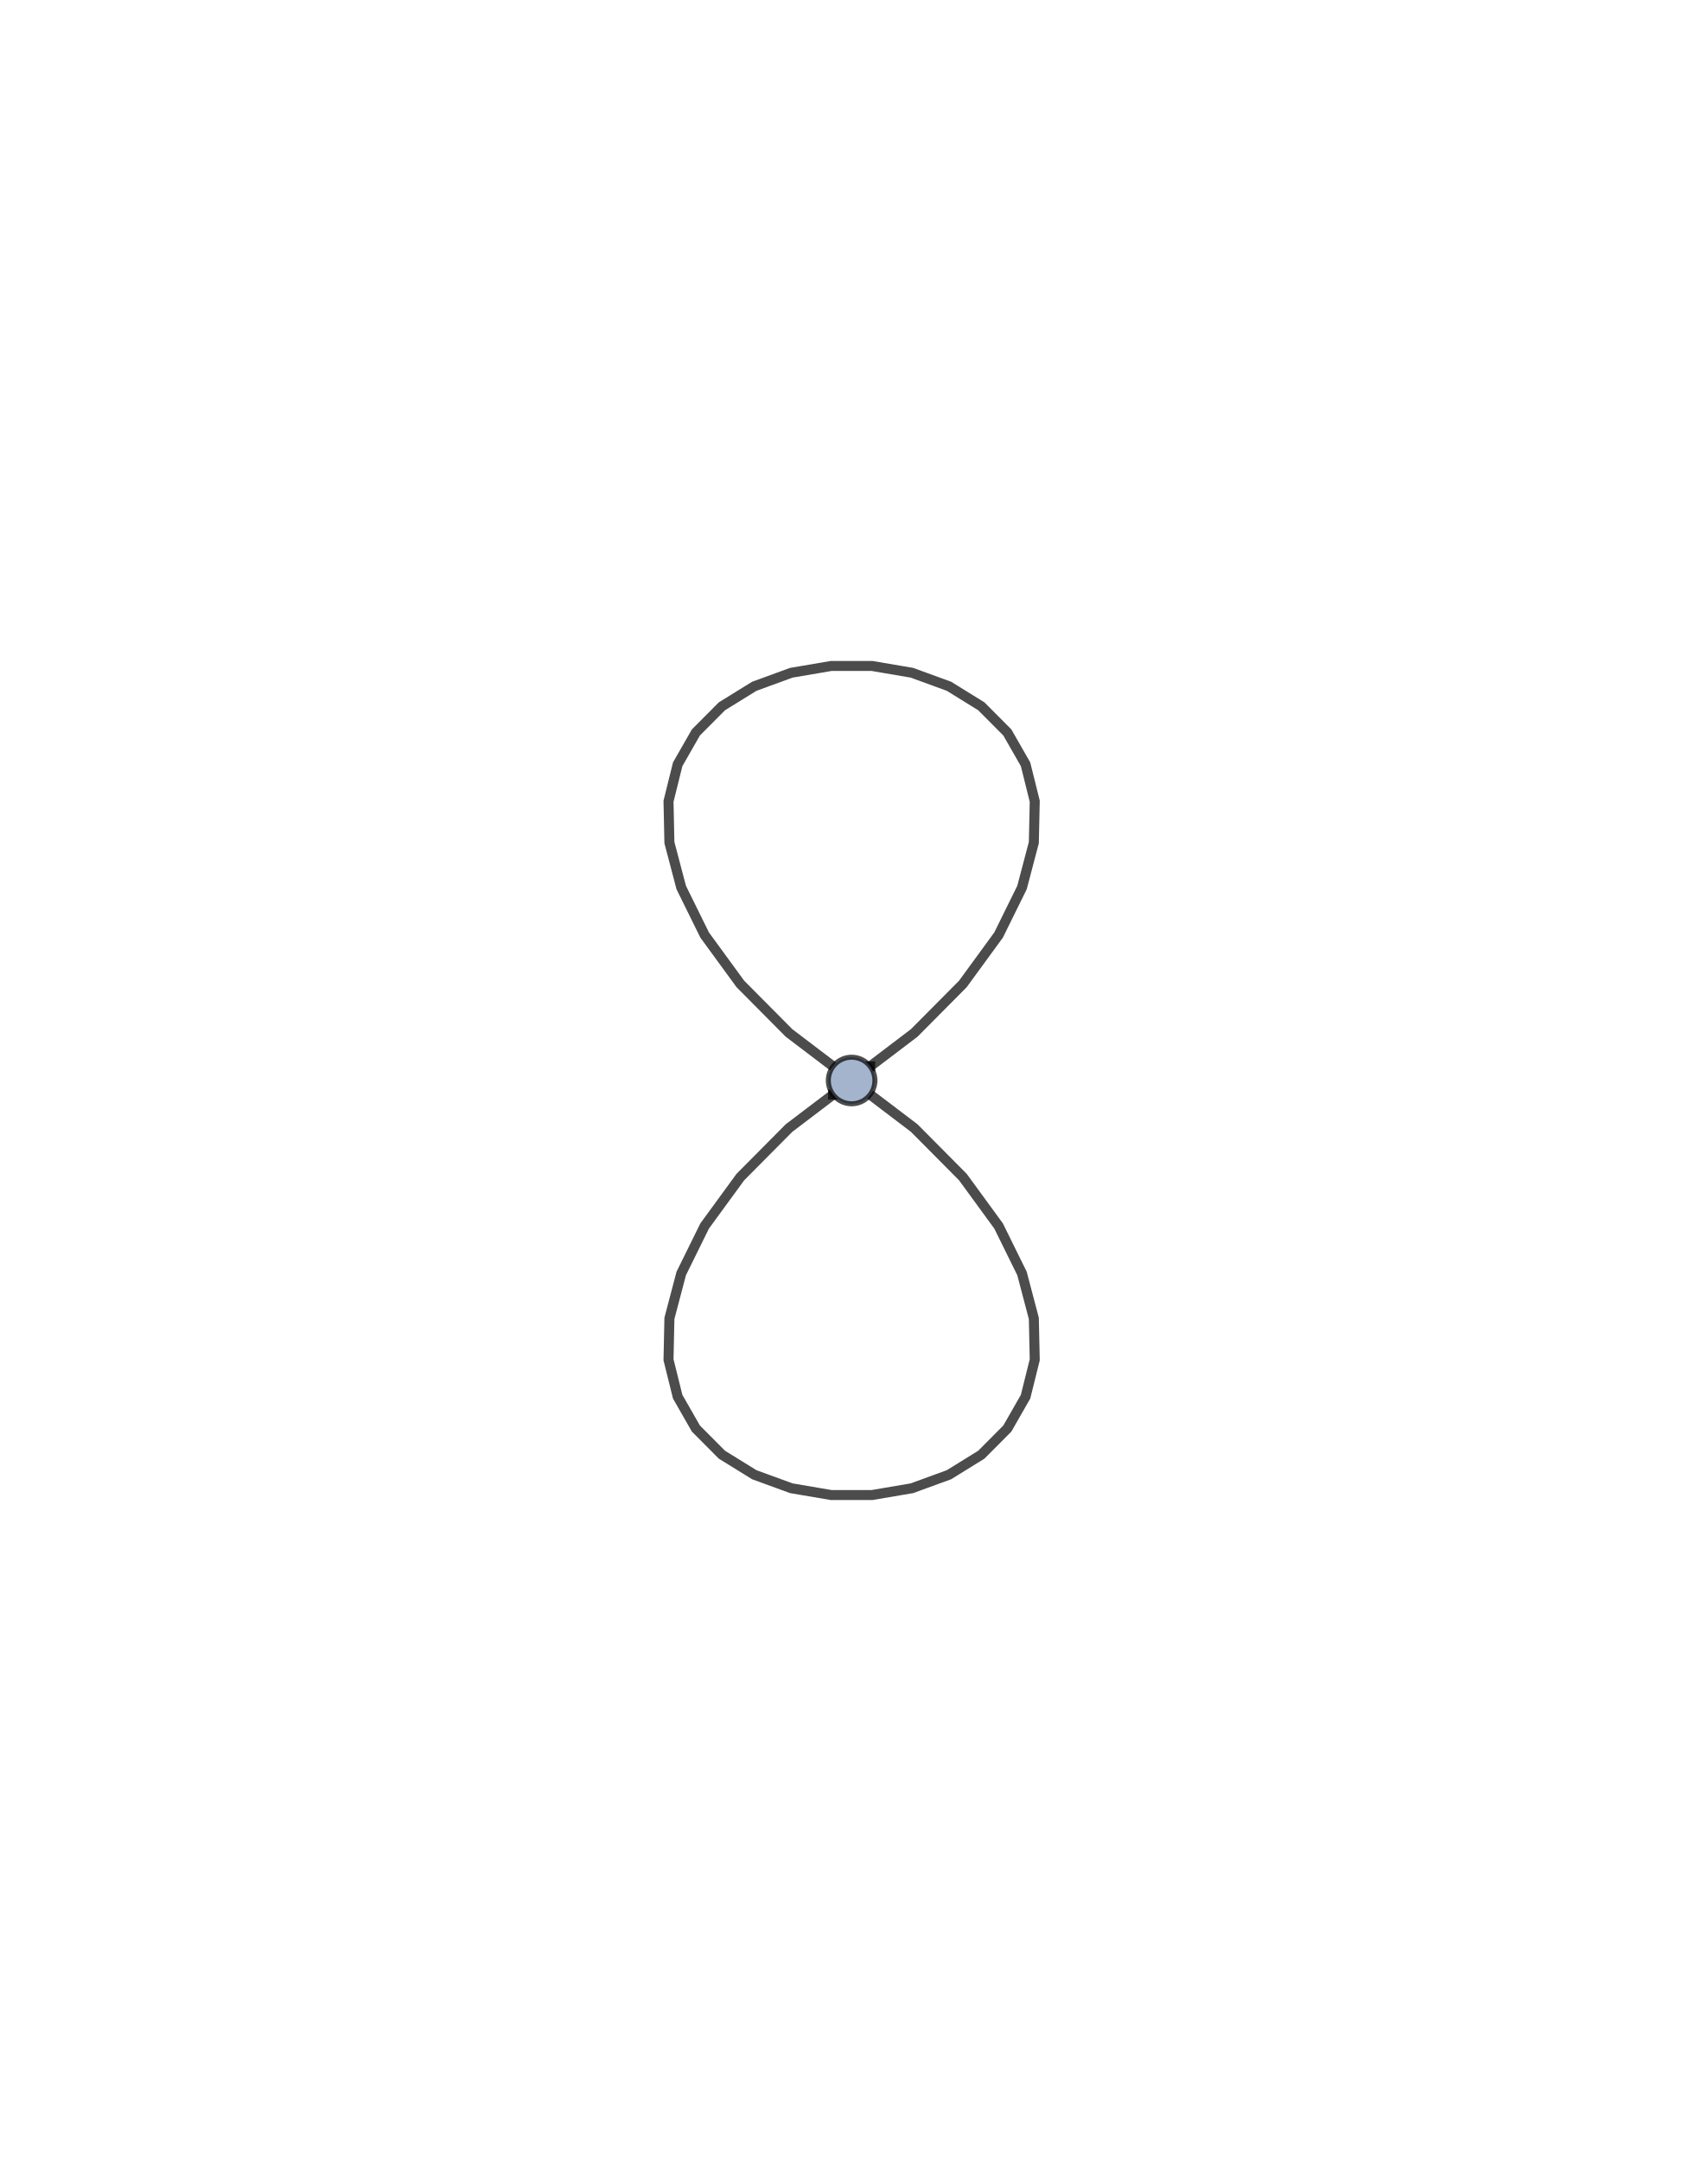
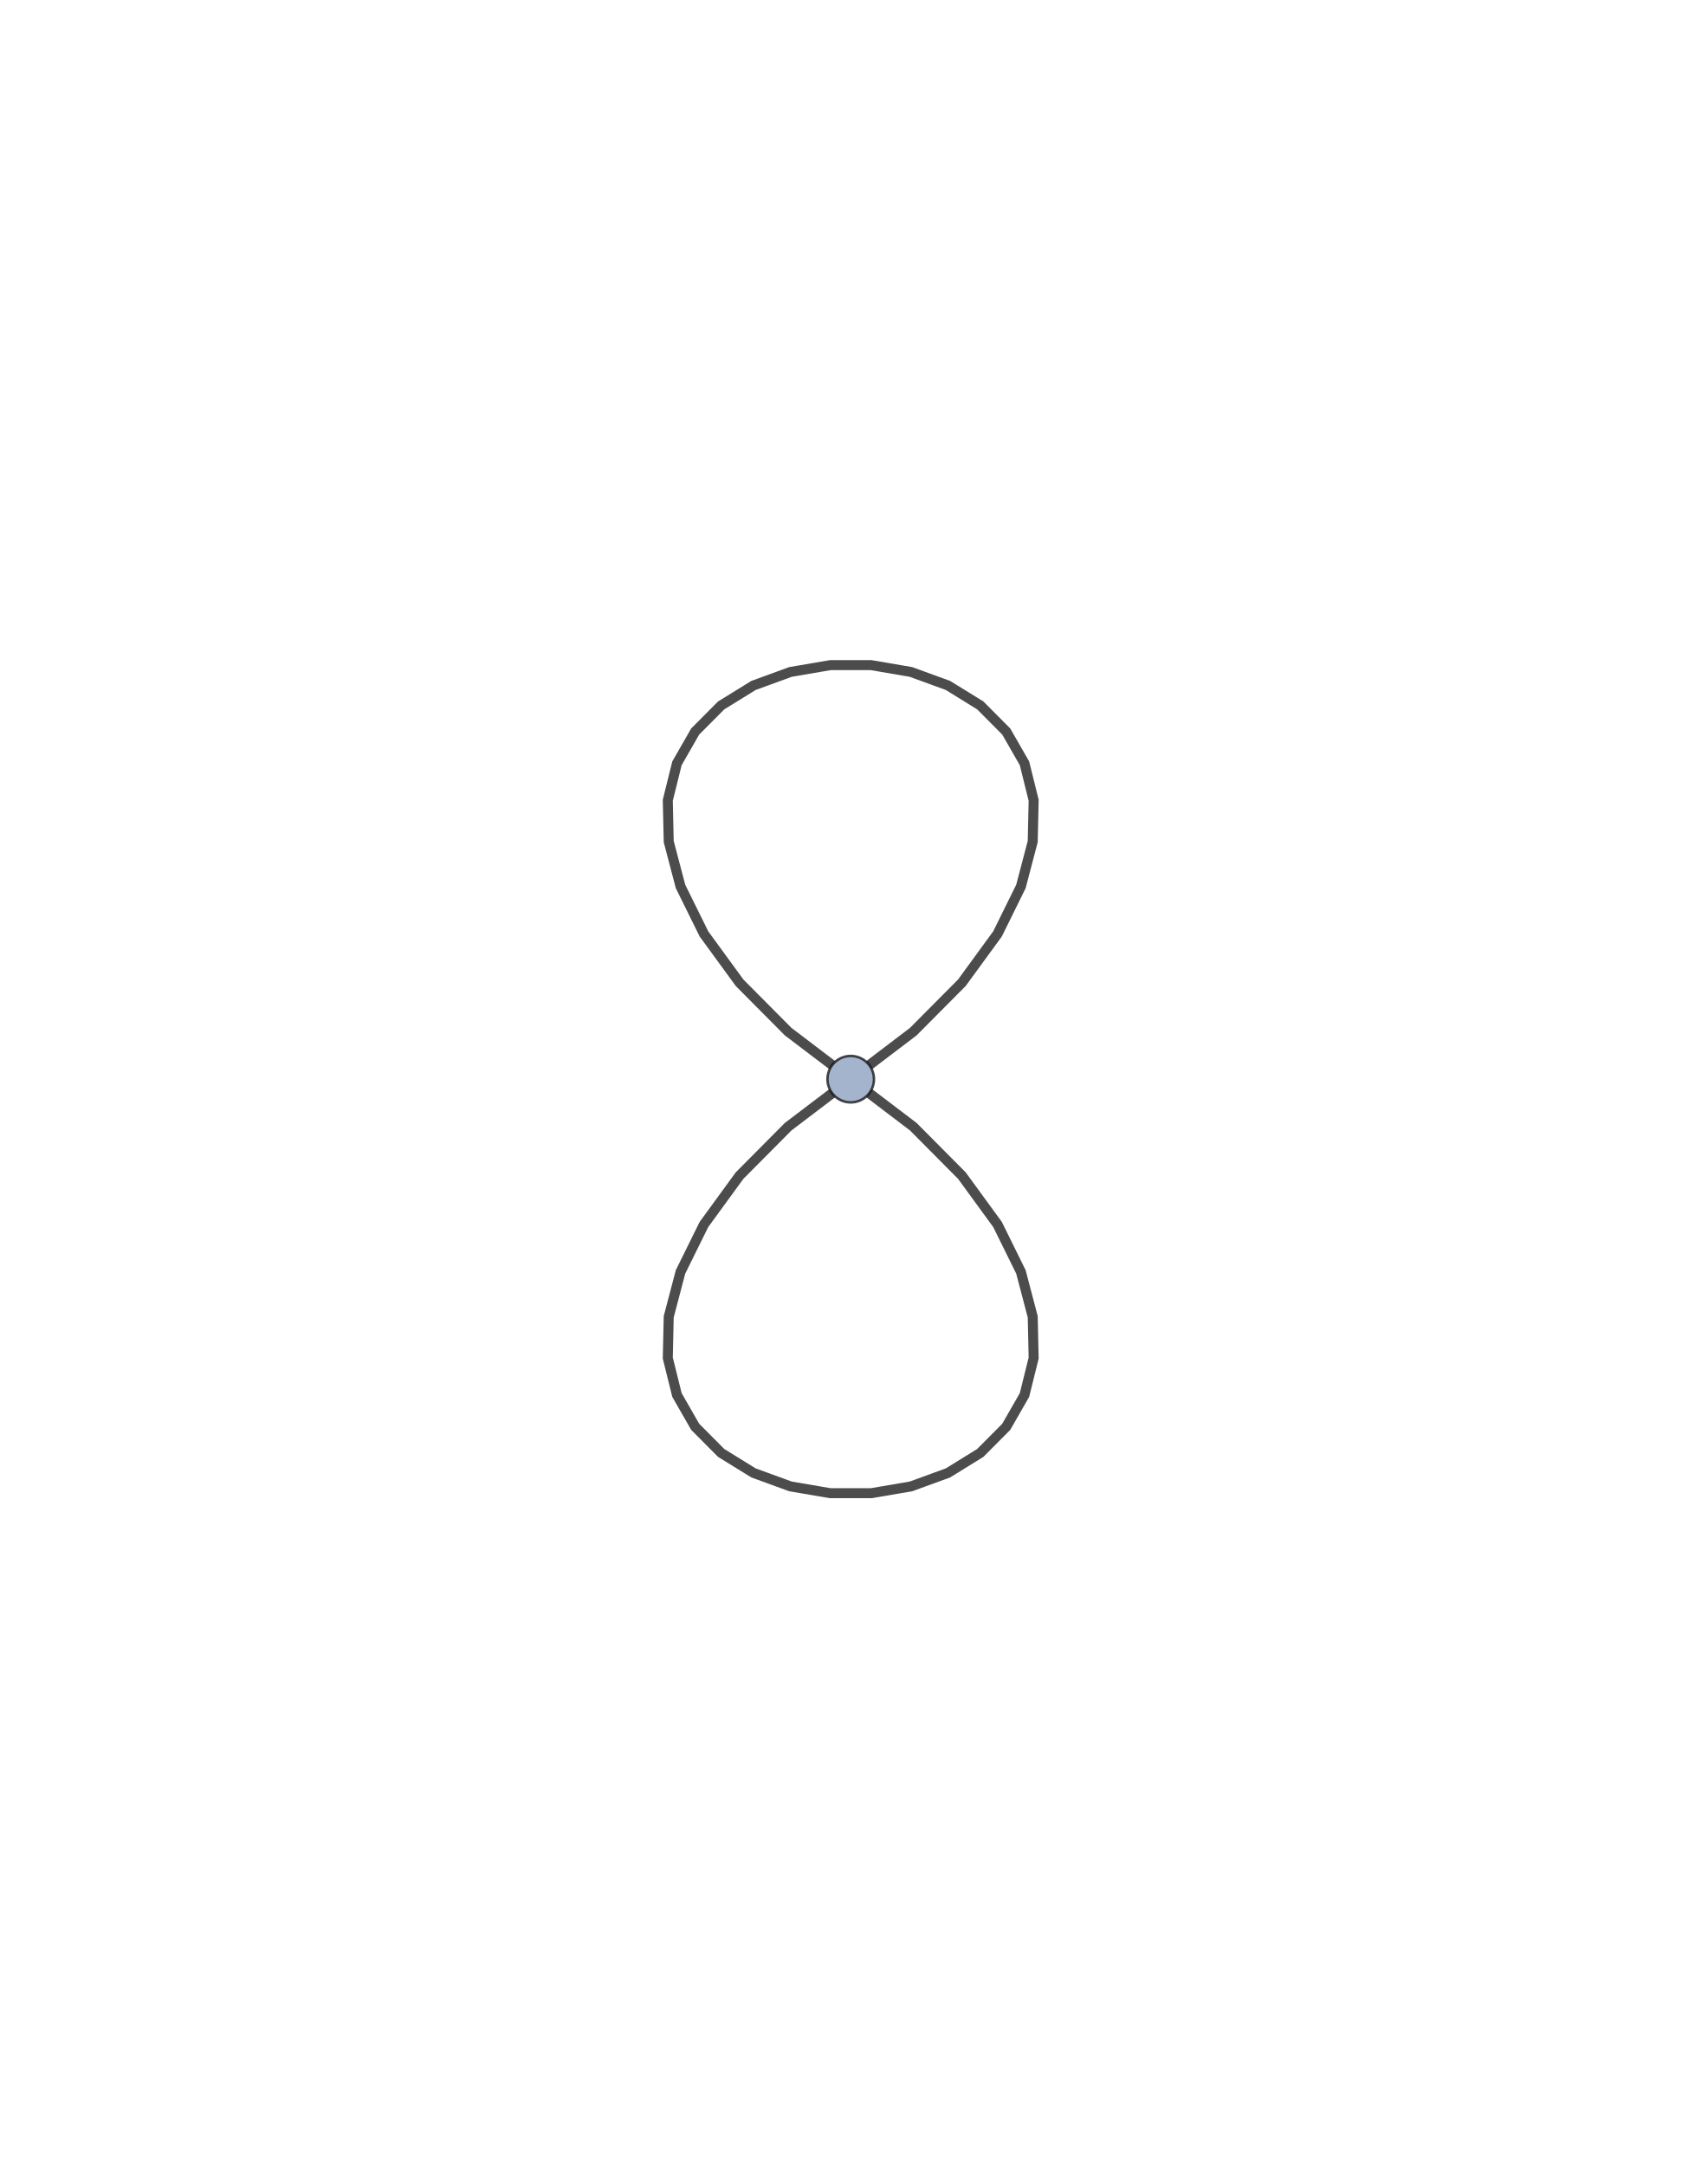
- <svg xmlns="http://www.w3.org/2000/svg" width="256pt" height="324pt" viewBox="0 0 256 324" version="1.1">
-   <g id="surface91">
-     <path style="fill:none;stroke-width:1.5;stroke-linecap:butt;stroke-linejoin:miter;stroke:rgb(0%,0%,0%);stroke-opacity:0.7;stroke-miterlimit:3.25;" d="M 179.969 167.863 L 186.578 172.883 L 193.871 180.23 L 199.223 187.562 L 202.734 194.684 L 204.508 201.418 L 204.645 207.621 L 203.266 213.16 L 200.535 217.934 L 196.633 221.855 L 191.785 224.855 L 186.23 226.883 L 180.25 227.902 L 174.125 227.902 L 168.145 226.883 L 162.594 224.855 L 157.742 221.855 L 153.84 217.934 L 151.109 213.16 L 149.734 207.621 L 149.867 201.418 L 151.641 194.684 L 155.152 187.562 L 160.504 180.23 L 167.797 172.883 L 174.406 167.863 " transform="matrix(1,0,0,1,-49.5,-3.75)" />
-     <path style="fill:none;stroke-width:1.5;stroke-linecap:square;stroke-linejoin:miter;stroke:rgb(0%,0%,0%);stroke-opacity:0.7;stroke-miterlimit:3.25;" d="M 174.406 167.863 Z M 174.406 167.863 " transform="matrix(1,0,0,1,-49.5,-3.75)" />
-     <path style="fill:none;stroke-width:1.5;stroke-linecap:butt;stroke-linejoin:miter;stroke:rgb(0%,0%,0%);stroke-opacity:0.7;stroke-miterlimit:3.25;" d="M 174.406 163.637 L 167.797 158.617 L 160.504 151.27 L 155.152 143.938 L 151.641 136.816 L 149.867 130.082 L 149.734 123.879 L 151.109 118.34 L 153.84 113.566 L 157.742 109.645 L 162.594 106.645 L 168.145 104.617 L 174.125 103.598 L 180.25 103.598 L 186.23 104.617 L 191.785 106.645 L 196.633 109.645 L 200.535 113.566 L 203.266 118.34 L 204.645 123.879 L 204.508 130.082 L 202.734 136.816 L 199.223 143.938 L 193.871 151.27 L 186.578 158.617 L 179.969 163.637 " transform="matrix(1,0,0,1,-49.5,-3.75)" />
-     <path style="fill:none;stroke-width:1.5;stroke-linecap:square;stroke-linejoin:miter;stroke:rgb(0%,0%,0%);stroke-opacity:0.7;stroke-miterlimit:3.25;" d="M 179.969 163.637 Z M 179.969 163.637 " transform="matrix(1,0,0,1,-49.5,-3.75)" />
-     <path style="fill-rule:evenodd;fill:rgb(63.998%,70.399%,79.999%);fill-opacity:1;stroke-width:0.75;stroke-linecap:square;stroke-linejoin:miter;stroke:rgb(0%,0%,0%);stroke-opacity:0.7;stroke-miterlimit:3.25;" d="M 180.68 165.75 C 180.68 164.824 180.312 163.934 179.656 163.281 C 179.004 162.625 178.113 162.258 177.188 162.258 C 176.262 162.258 175.375 162.625 174.719 163.281 C 174.062 163.934 173.695 164.824 173.695 165.75 C 173.695 166.676 174.062 167.566 174.719 168.219 C 175.375 168.875 176.262 169.242 177.188 169.242 C 178.113 169.242 179.004 168.875 179.656 168.219 C 180.312 167.566 180.68 166.676 180.68 165.75 Z M 180.68 165.75 " transform="matrix(1,0,0,1,-49.5,-3.75)" />
+ <svg xmlns="http://www.w3.org/2000/svg" version="1.1" id="svg2" xml:space="preserve" width="328" height="416" viewBox="0 0 328 416">
+   <defs id="defs6" />
+   <g id="g8" transform="matrix(1.333333,0,0,1.333333,0,1.04e-5)">
+     <g id="g10">
+       <path d="m 125.25,157.547 6.344,4.82 7.004,7.051 5.136,7.043 3.371,6.836 1.7,6.465 0.133,5.953 -1.321,5.32 -2.625,4.582 -3.742,3.766 -4.656,2.879 -5.332,1.945 -5.742,0.981 h -5.879 l -5.743,-0.981 -5.328,-1.945 -4.66,-2.879 -3.742,-3.766 -2.625,-4.582 -1.32,-5.32 0.132,-5.953 1.7,-6.465 3.375,-6.836 5.132,-7.043 7.004,-7.051 6.344,-4.82" style="fill:none;stroke:#000000;stroke-width:1.44;stroke-linecap:butt;stroke-linejoin:miter;stroke-miterlimit:3.25;stroke-dasharray:none;stroke-opacity:0.7" id="path12" />
+       <path d="m 119.91,153.492 -6.344,-4.82 -7.004,-7.051 -5.132,-7.039 -3.375,-6.836 -1.7,-6.469 -0.132,-5.953 1.32,-5.32 2.625,-4.582 3.742,-3.762 4.66,-2.879 5.328,-1.945 5.743,-0.984 h 5.879 l 5.742,0.984 5.332,1.945 4.656,2.879 3.742,3.762 2.625,4.582 1.321,5.32 -0.133,5.953 -1.7,6.469 -3.371,6.836 -5.136,7.039 -7.004,7.051 -6.344,4.82" style="fill:none;stroke:#000000;stroke-width:1.44;stroke-linecap:butt;stroke-linejoin:miter;stroke-miterlimit:3.25;stroke-dasharray:none;stroke-opacity:0.7" id="path14" />
+       <path d="m 125.934,155.52 c 0,-0.891 -0.356,-1.743 -0.981,-2.372 -0.629,-0.628 -1.484,-0.98 -2.371,-0.98 -0.891,0 -1.742,0.352 -2.371,0.98 -0.629,0.629 -0.984,1.481 -0.984,2.372 0,0.89 0.355,1.742 0.984,2.371 0.629,0.629 1.48,0.98 2.371,0.98 0.887,0 1.742,-0.351 2.371,-0.98 0.625,-0.629 0.981,-1.481 0.981,-2.371 z" style="fill:#a3b4cc;fill-opacity:1;fill-rule:evenodd;stroke:none" id="path16" />
+       <path d="m 125.934,155.52 c 0,-0.891 -0.356,-1.743 -0.981,-2.372 -0.629,-0.628 -1.484,-0.98 -2.371,-0.98 -0.891,0 -1.742,0.352 -2.371,0.98 -0.629,0.629 -0.984,1.481 -0.984,2.372 0,0.89 0.355,1.742 0.984,2.371 0.629,0.629 1.48,0.98 2.371,0.98 0.887,0 1.742,-0.351 2.371,-0.98 0.625,-0.629 0.981,-1.481 0.981,-2.371 z" style="fill:none;stroke:#000000;stroke-width:0.36;stroke-linecap:square;stroke-linejoin:miter;stroke-miterlimit:3.25;stroke-dasharray:none;stroke-opacity:0.7" id="path18" />
+     </g>
  </g>
</svg>
